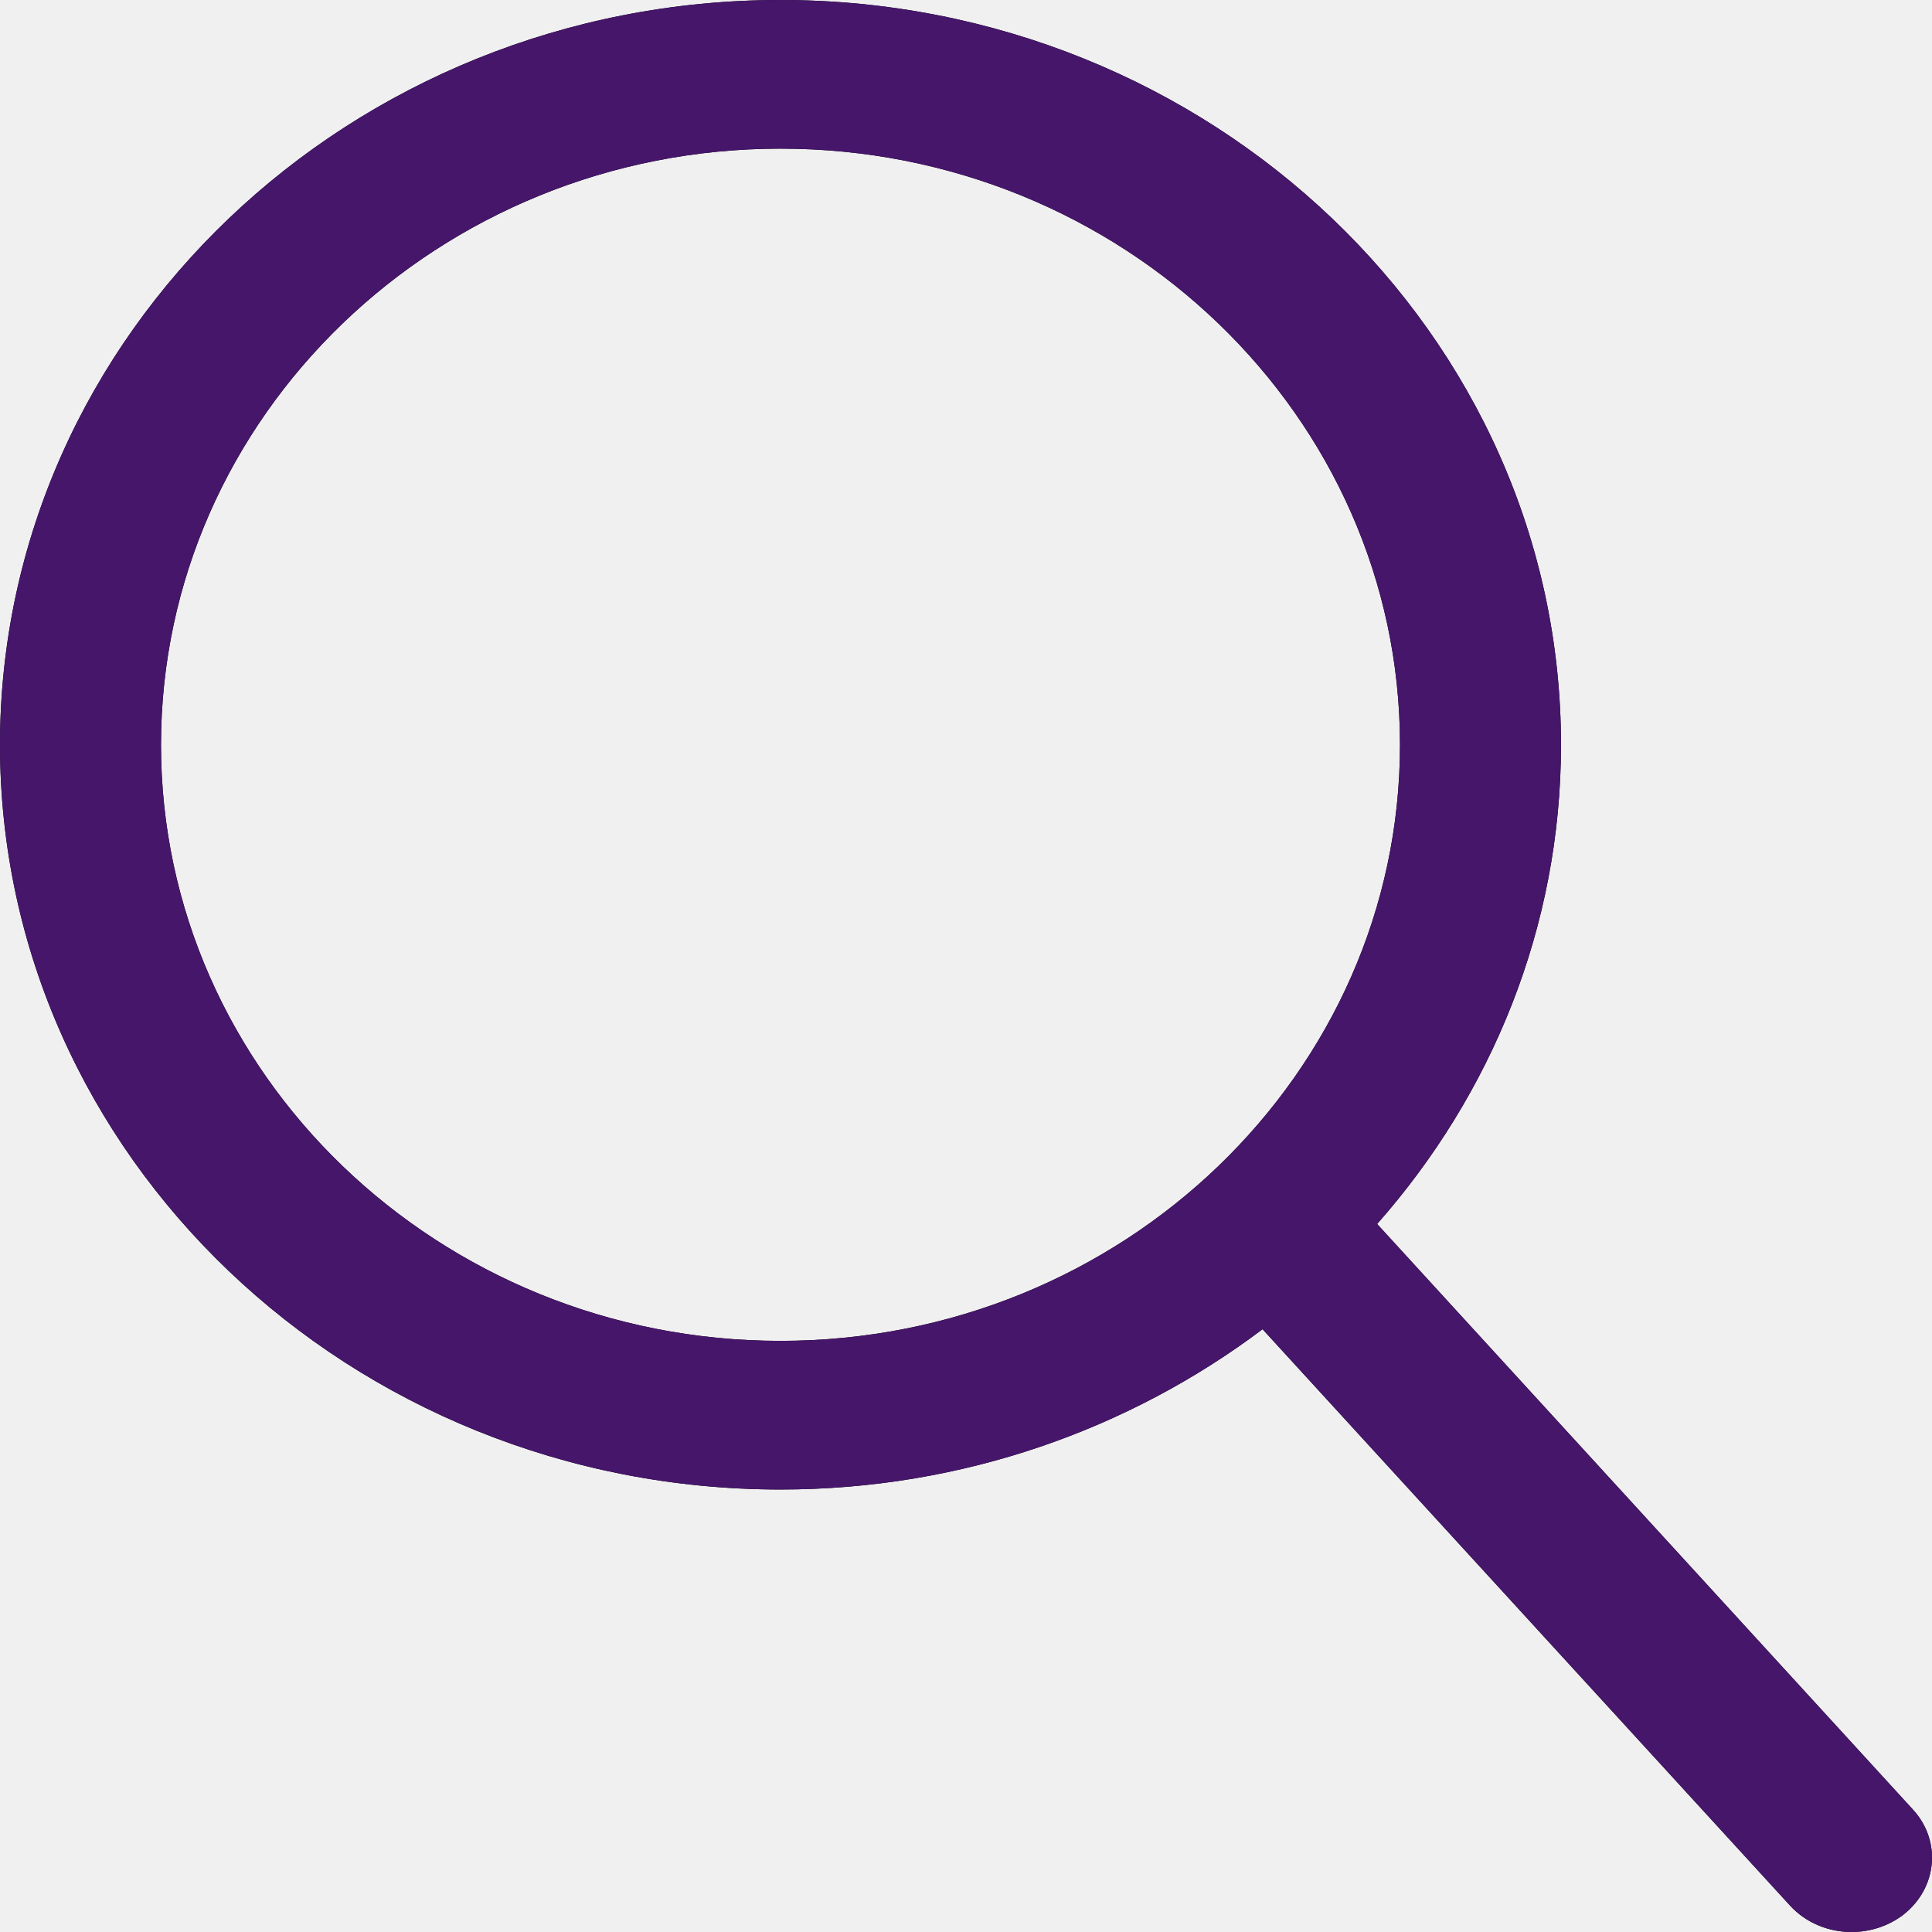
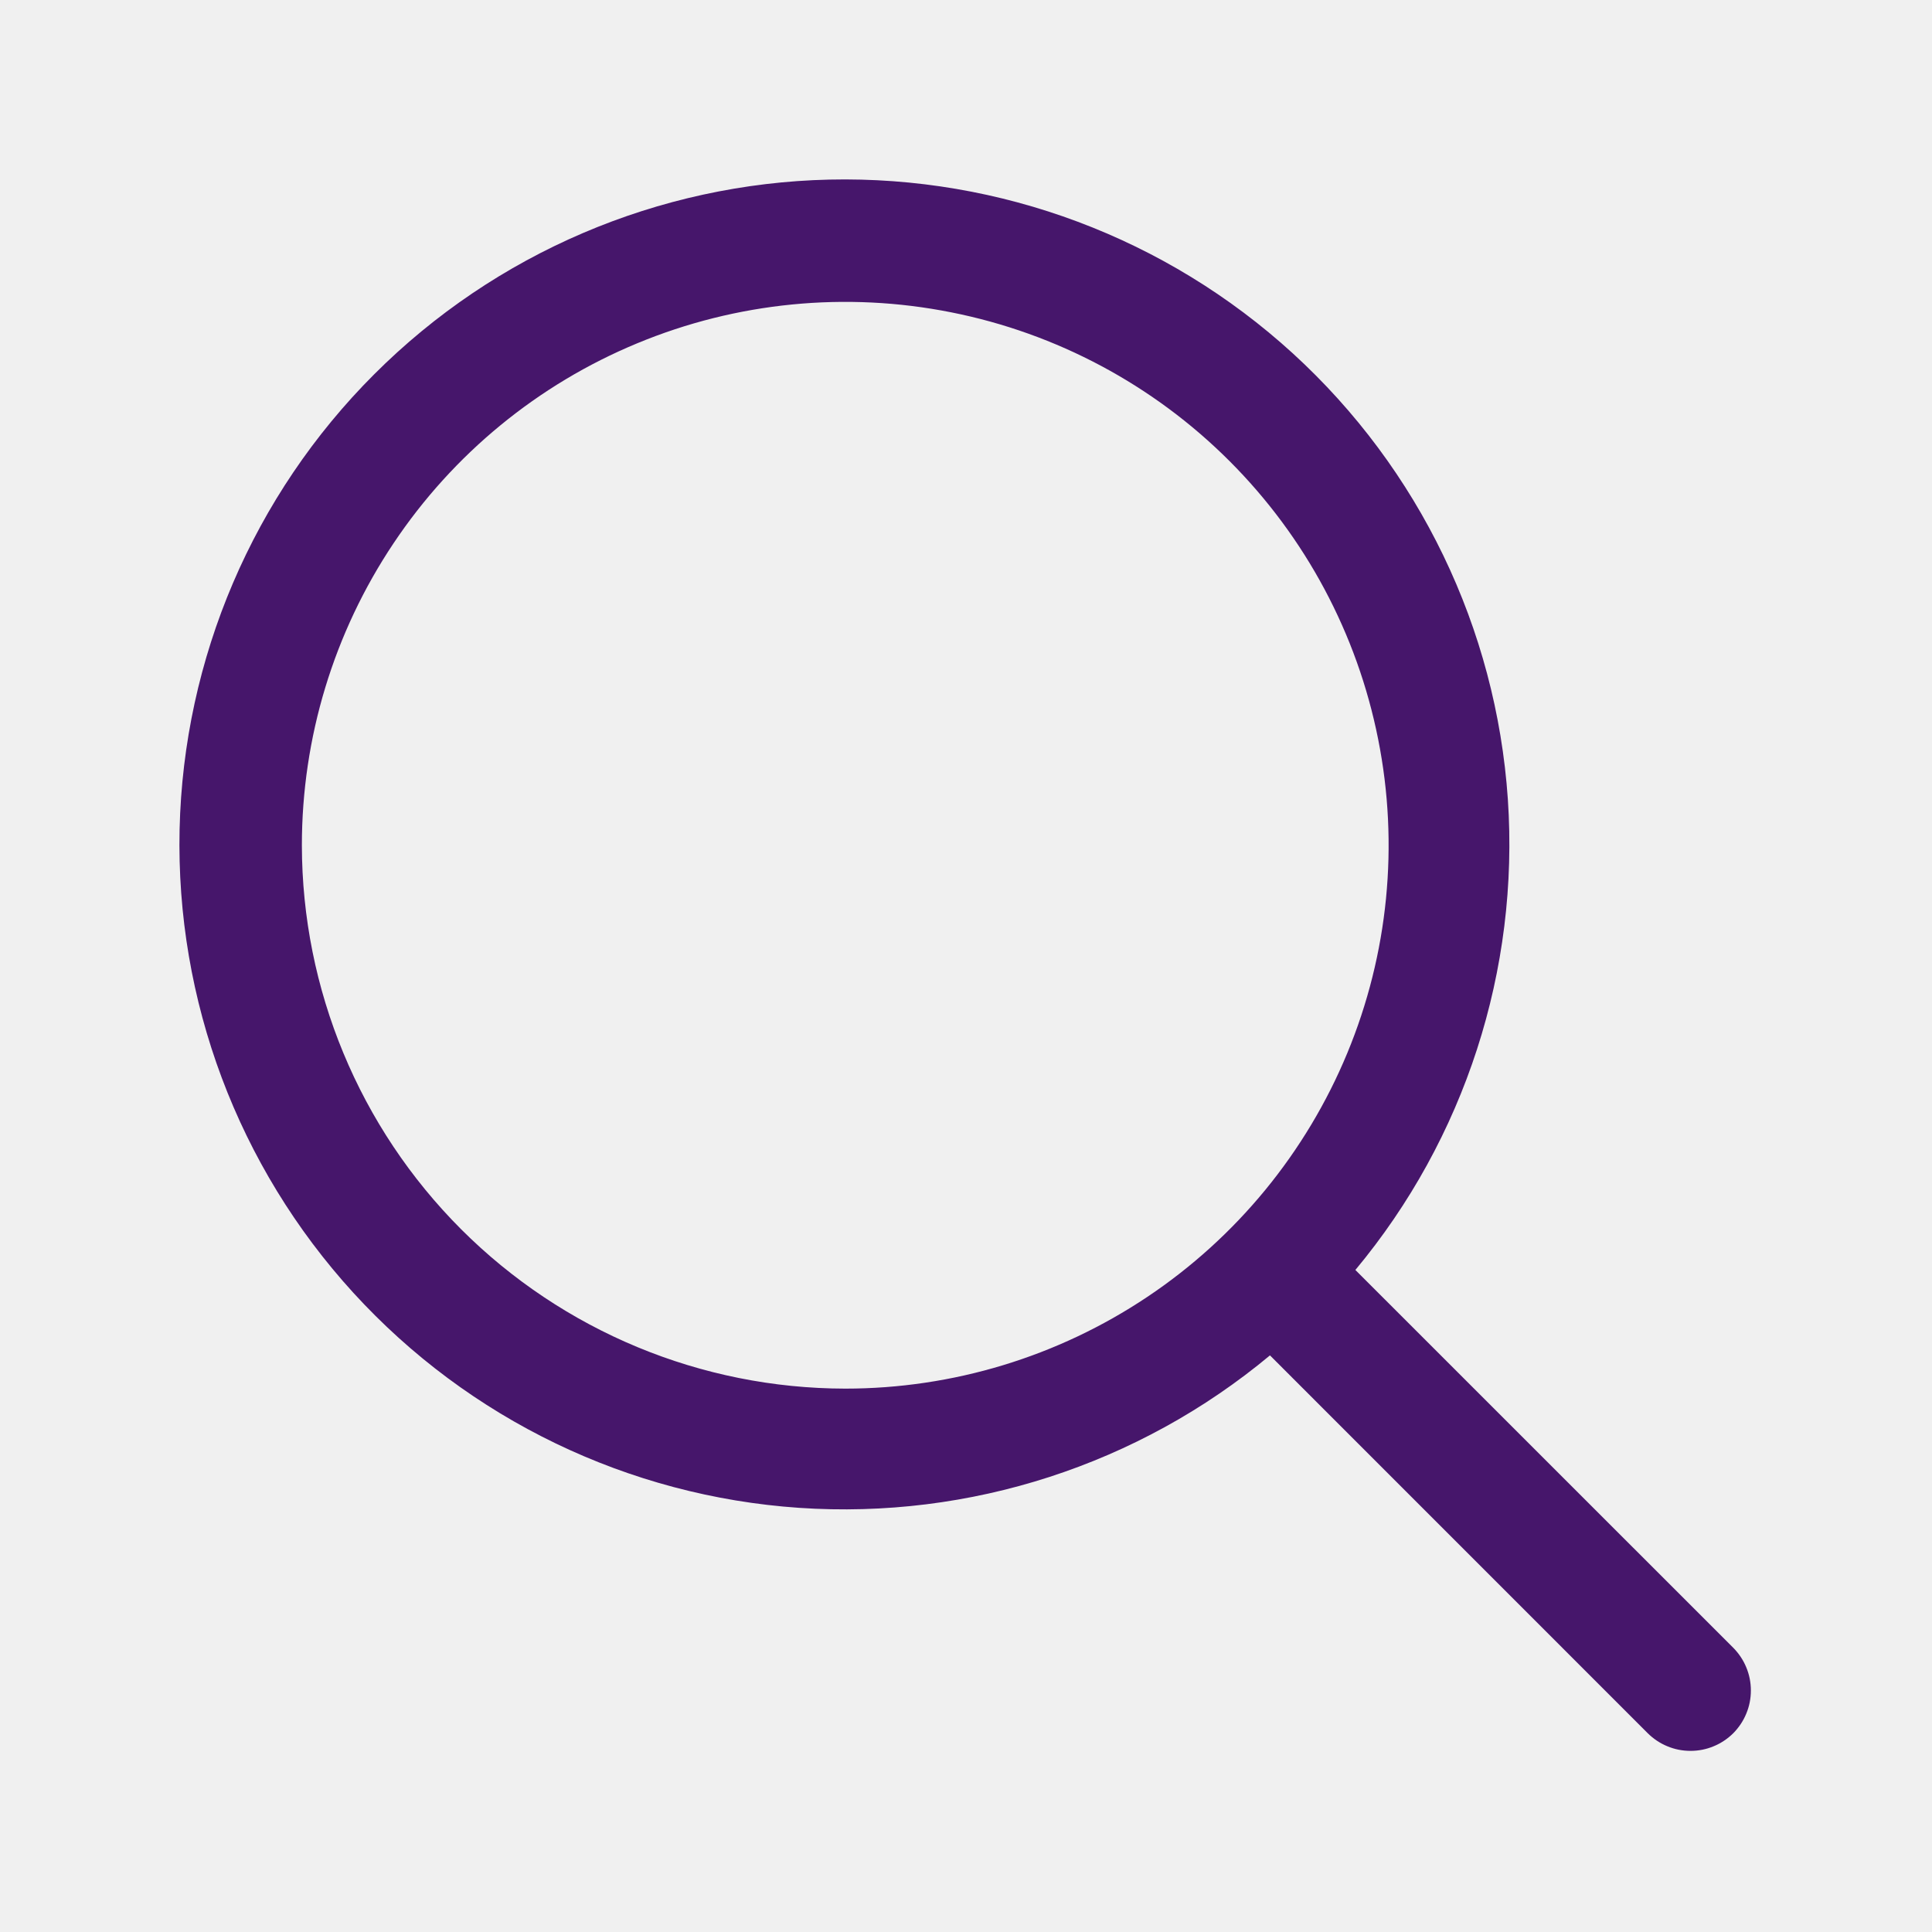
- <svg xmlns="http://www.w3.org/2000/svg" xmlns:xlink="http://www.w3.org/1999/xlink" width="30px" height="30px" viewBox="0 0 30 30" version="1.1">
-   <defs>
-     <path d="M2.5,11.565 C2.5,6.46 6.816,2.308 12.119,2.308 C17.424,2.308 21.739,6.46 21.739,11.565 C21.739,16.67 17.424,20.821 12.119,20.821 C6.816,20.822 2.5,16.67 2.5,11.565 M29.705,28.1 L21.384,19.006 C23.161,16.992 24.239,14.398 24.239,11.565 C24.239,5.189 18.801,0 12.119,0 C5.438,0 0,5.189 0,11.565 C0,17.941 5.438,23.129 12.119,23.129 C14.946,23.129 17.541,22.193 19.605,20.64 L27.795,29.589 C28.043,29.86 28.396,30 28.75,30 C29.036,30 29.324,29.91 29.558,29.729 C30.083,29.316 30.151,28.587 29.705,28.1" id="path-1" />
-   </defs>
-   <g id="Search-Results" stroke="none" stroke-width="1" fill="none" fill-rule="evenodd">
-     <g id="Desktop---Search-Results-" transform="translate(-960, -137)">
-       <g id="Search-box" transform="translate(110, 95)">
-         <g id="Color/greyscale/#000000" transform="translate(850, 42)">
-           <mask id="mask-2" fill="white">
-             <use xlink:href="#path-1" />
-           </mask>
-           <use id="Mask" fill="#000000" xlink:href="#path-1" />
-           <g id="Group" mask="url(#mask-2)">
-             <g transform="translate(-1.071429, 0)" id="Color/greyscale/#000000">
-               <rect id="Rectangle-Copy-19" fill="#46166B" x="0" y="0" width="32.143" height="30" />
-             </g>
-           </g>
-         </g>
-       </g>
-     </g>
-   </g>
+ <svg xmlns="http://www.w3.org/2000/svg" width="24" height="24" viewBox="0 0 24 24" fill="none">
+   <path d="M21.531 20.469L16.837 15.776C18.197 14.143 18.875 12.048 18.731 9.927C18.586 7.806 17.629 5.823 16.059 4.389C14.489 2.956 12.427 2.183 10.302 2.231C8.177 2.28 6.152 3.146 4.649 4.649C3.145 6.152 2.28 8.177 2.231 10.302C2.183 12.427 2.956 14.489 4.389 16.059C5.823 17.629 7.806 18.586 9.927 18.731C12.048 18.875 14.143 18.197 15.776 16.837L20.469 21.531C20.539 21.6 20.622 21.656 20.713 21.693C20.804 21.731 20.901 21.75 21 21.75C21.099 21.75 21.196 21.731 21.287 21.693C21.378 21.656 21.461 21.6 21.531 21.531C21.6 21.461 21.656 21.378 21.693 21.287C21.731 21.196 21.75 21.099 21.75 21C21.75 20.901 21.731 20.804 21.693 20.713C21.656 20.622 21.6 20.539 21.531 20.469ZM3.75 10.5C3.75 9.165 4.146 7.86 4.888 6.75C5.629 5.64 6.683 4.775 7.917 4.264C9.15 3.753 10.508 3.619 11.817 3.88C13.126 4.14 14.329 4.783 15.273 5.727C16.217 6.671 16.86 7.874 17.12 9.183C17.381 10.492 17.247 11.85 16.736 13.083C16.225 14.316 15.36 15.371 14.25 16.112C13.14 16.854 11.835 17.25 10.5 17.25C8.71 17.248 6.995 16.536 5.729 15.271C4.464 14.005 3.752 12.29 3.75 10.5Z" fill="#46166B" />
</svg>
